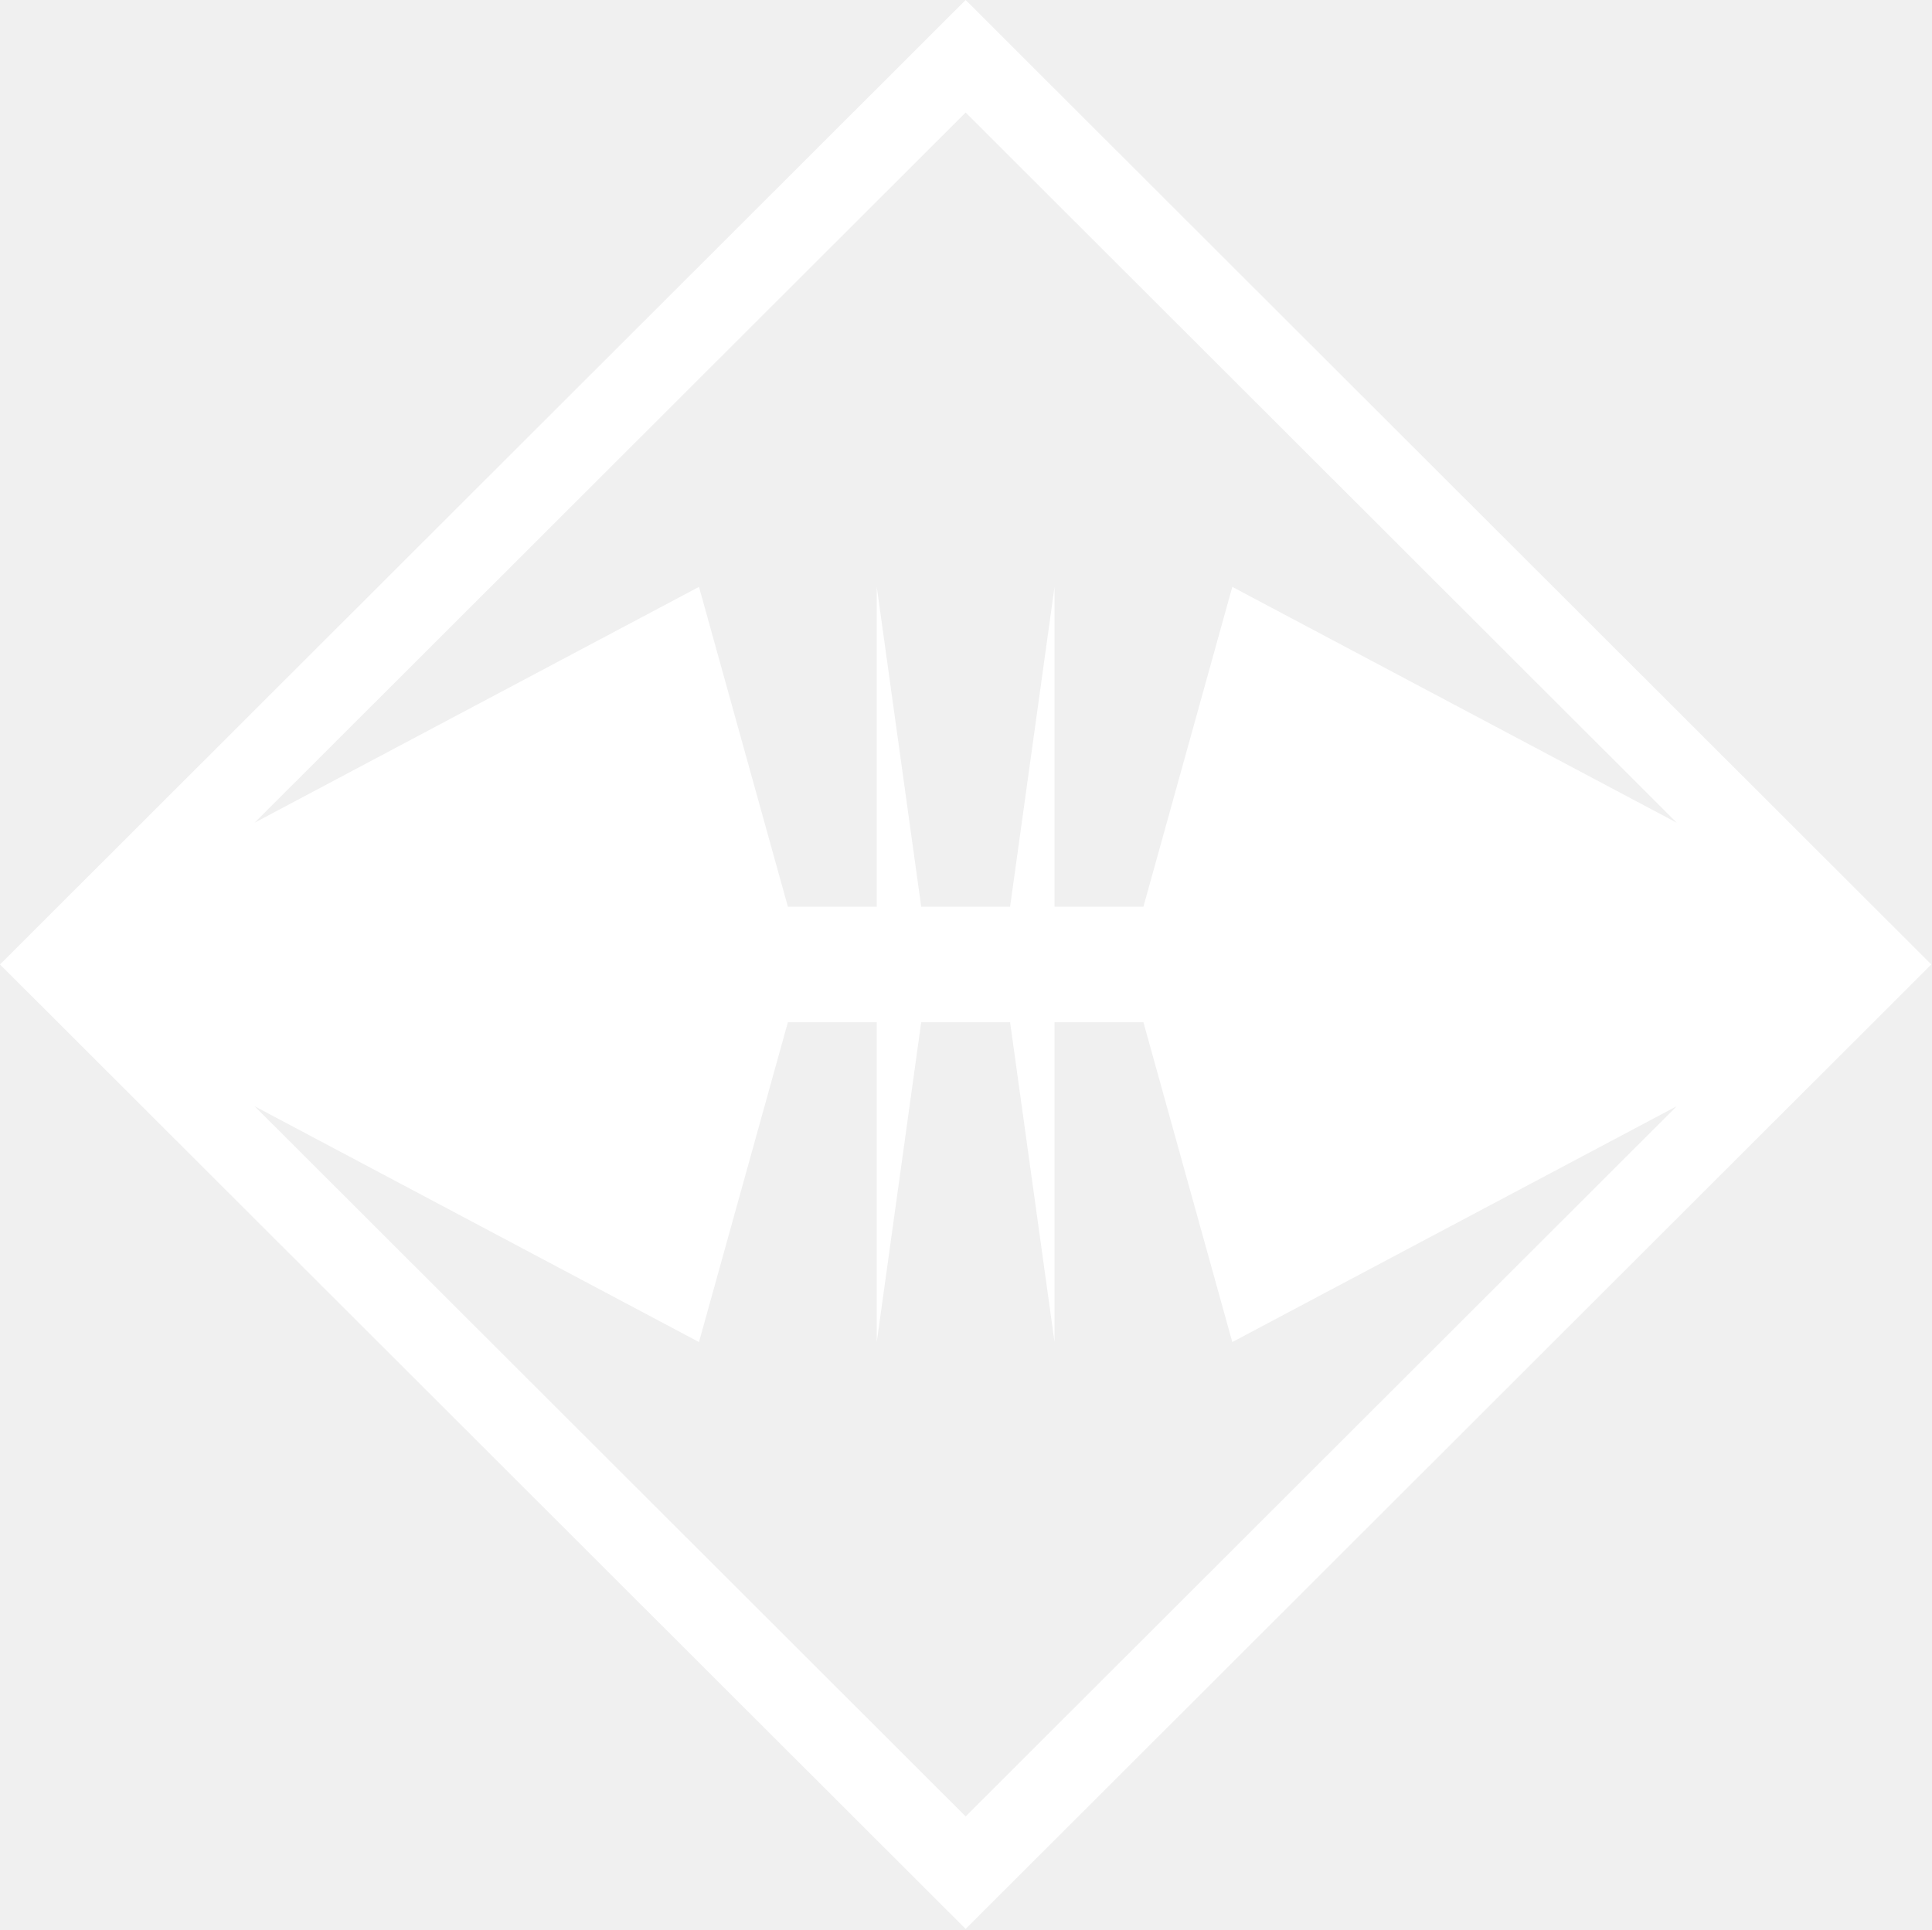
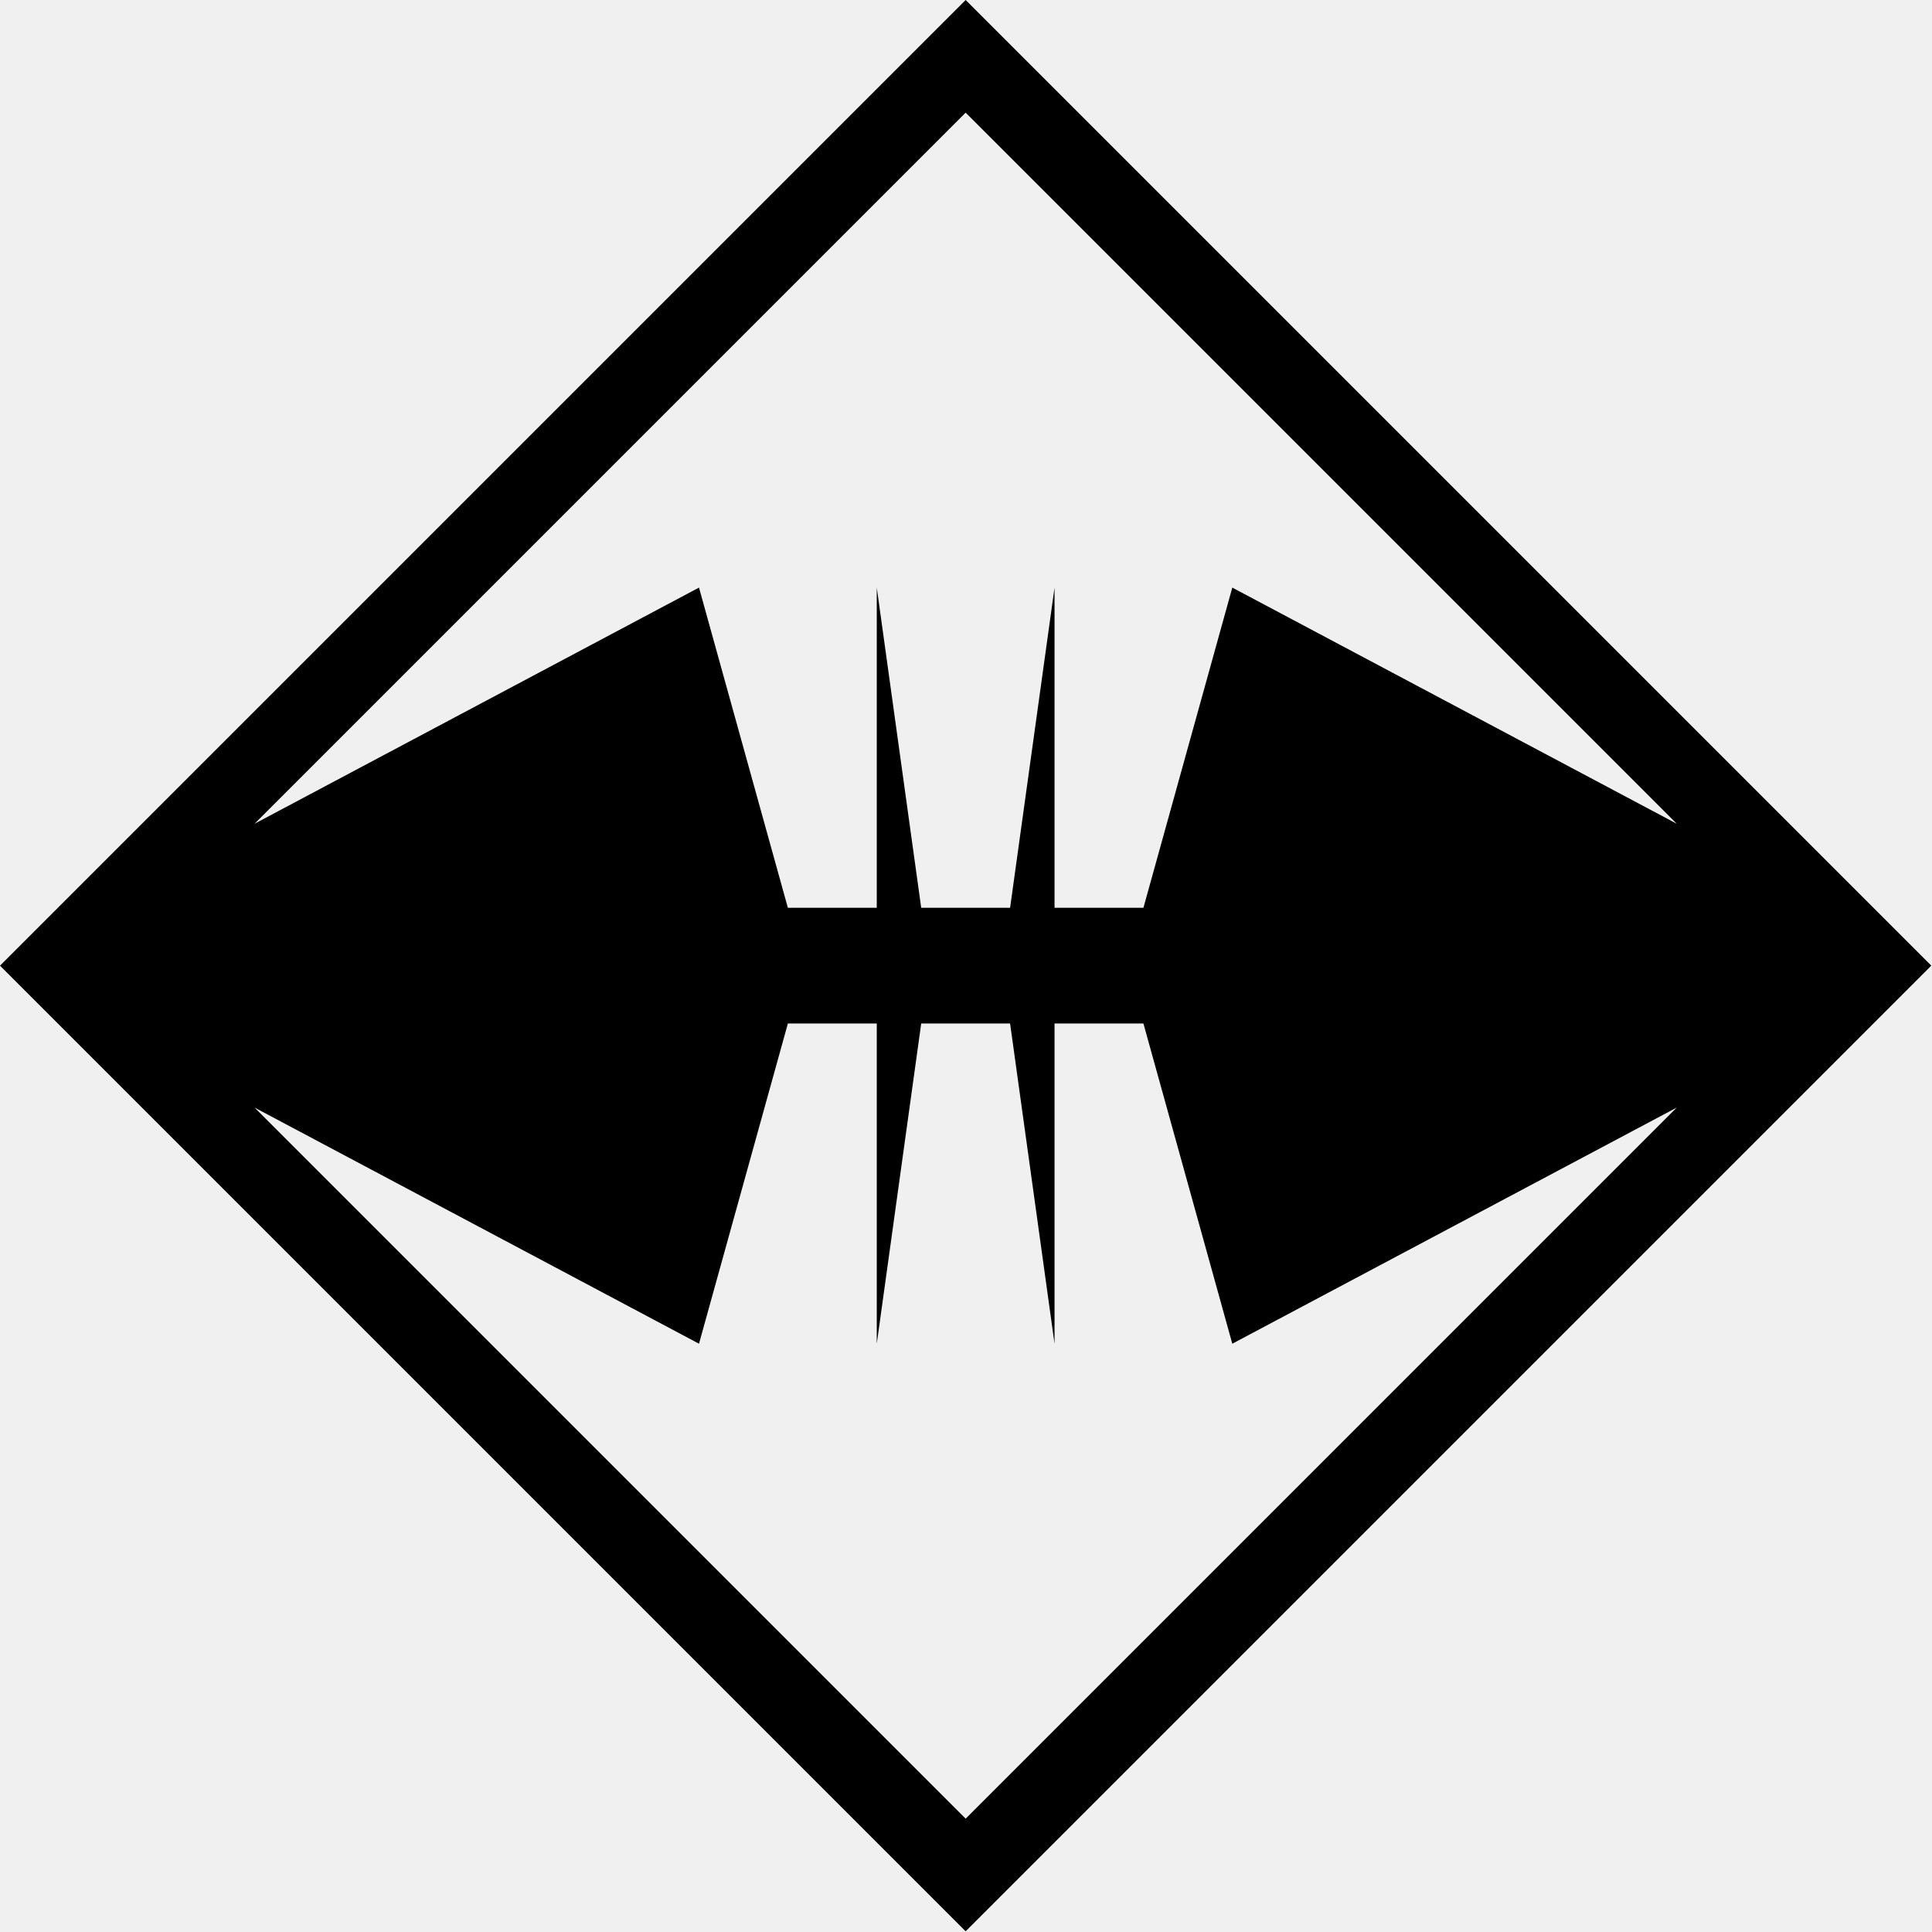
- <svg xmlns="http://www.w3.org/2000/svg" width="1001" height="1000" viewBox="0 0 1001 1000" fill="none">
-   <path fill-rule="evenodd" clip-rule="evenodd" d="M1000.64 499.82L500.32 0L0 499.82L500.32 999.639L1000.64 499.82ZM868.739 426.36L500.319 58.308L131.898 426.36L362.161 304.138L408.213 469.88H454.266L454.266 304.138L477.292 469.88H523.345L546.371 304.138V469.88H592.424L638.476 304.138L868.739 426.36ZM131.898 573.282L500.319 941.335L868.739 573.282L638.476 695.504L592.424 529.763H546.371L546.371 695.504L523.345 529.763H477.292L454.266 695.504V529.763L408.213 529.763L362.161 695.504L131.898 573.282Z" fill="white" />
+ <svg xmlns="http://www.w3.org/2000/svg" width="1000" height="1000" viewBox="0 0 1000 1000" fill="none">
+   <path fill-rule="evenodd" clip-rule="evenodd" d="M999.639 499.82L499.82 0L0 499.82L499.82 999.639L999.639 499.82ZM867.871 426.36L499.819 58.308L131.766 426.36L361.799 304.138L407.805 469.88H453.812L453.812 304.138L476.815 469.88H522.822L545.825 304.138V469.88H591.832L637.838 304.138L867.871 426.36ZM131.766 573.282L499.819 941.335L867.871 573.282L637.838 695.504L591.832 529.763H545.825L545.825 695.504L522.822 529.763H476.815L453.812 695.504V529.763L407.805 529.763L361.799 695.504L131.766 573.282Z" fill="black" />
</svg>
